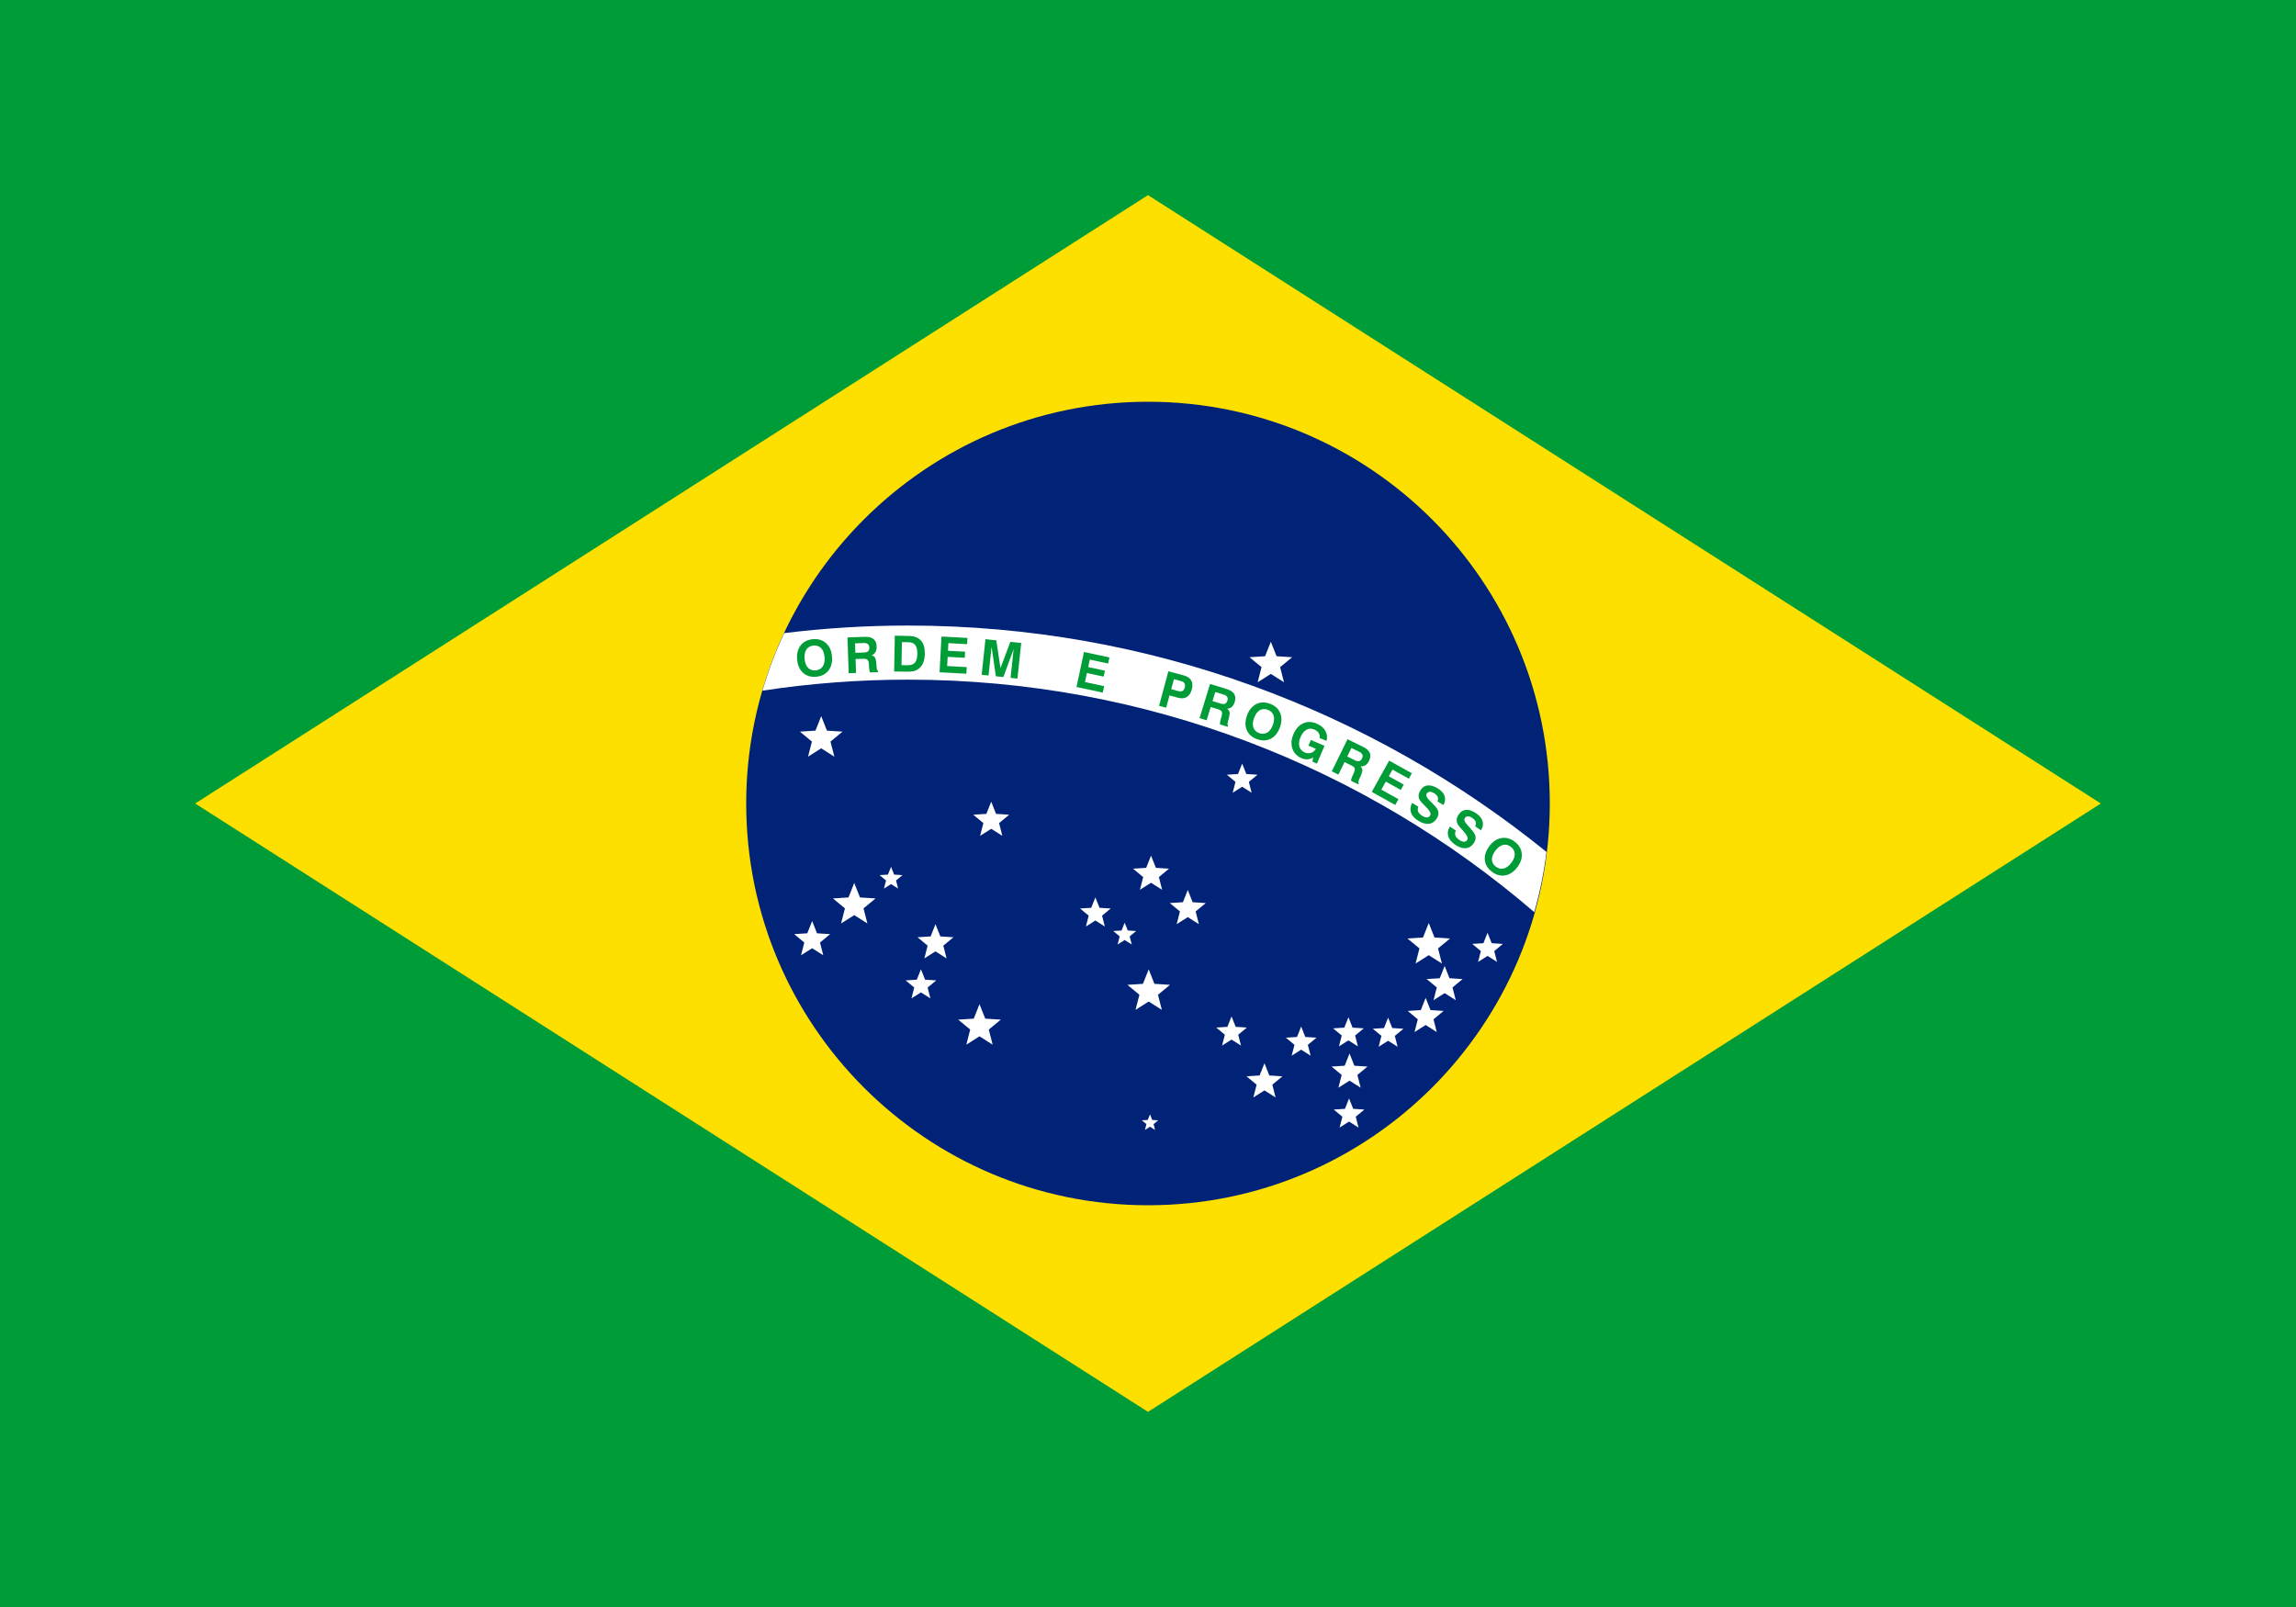
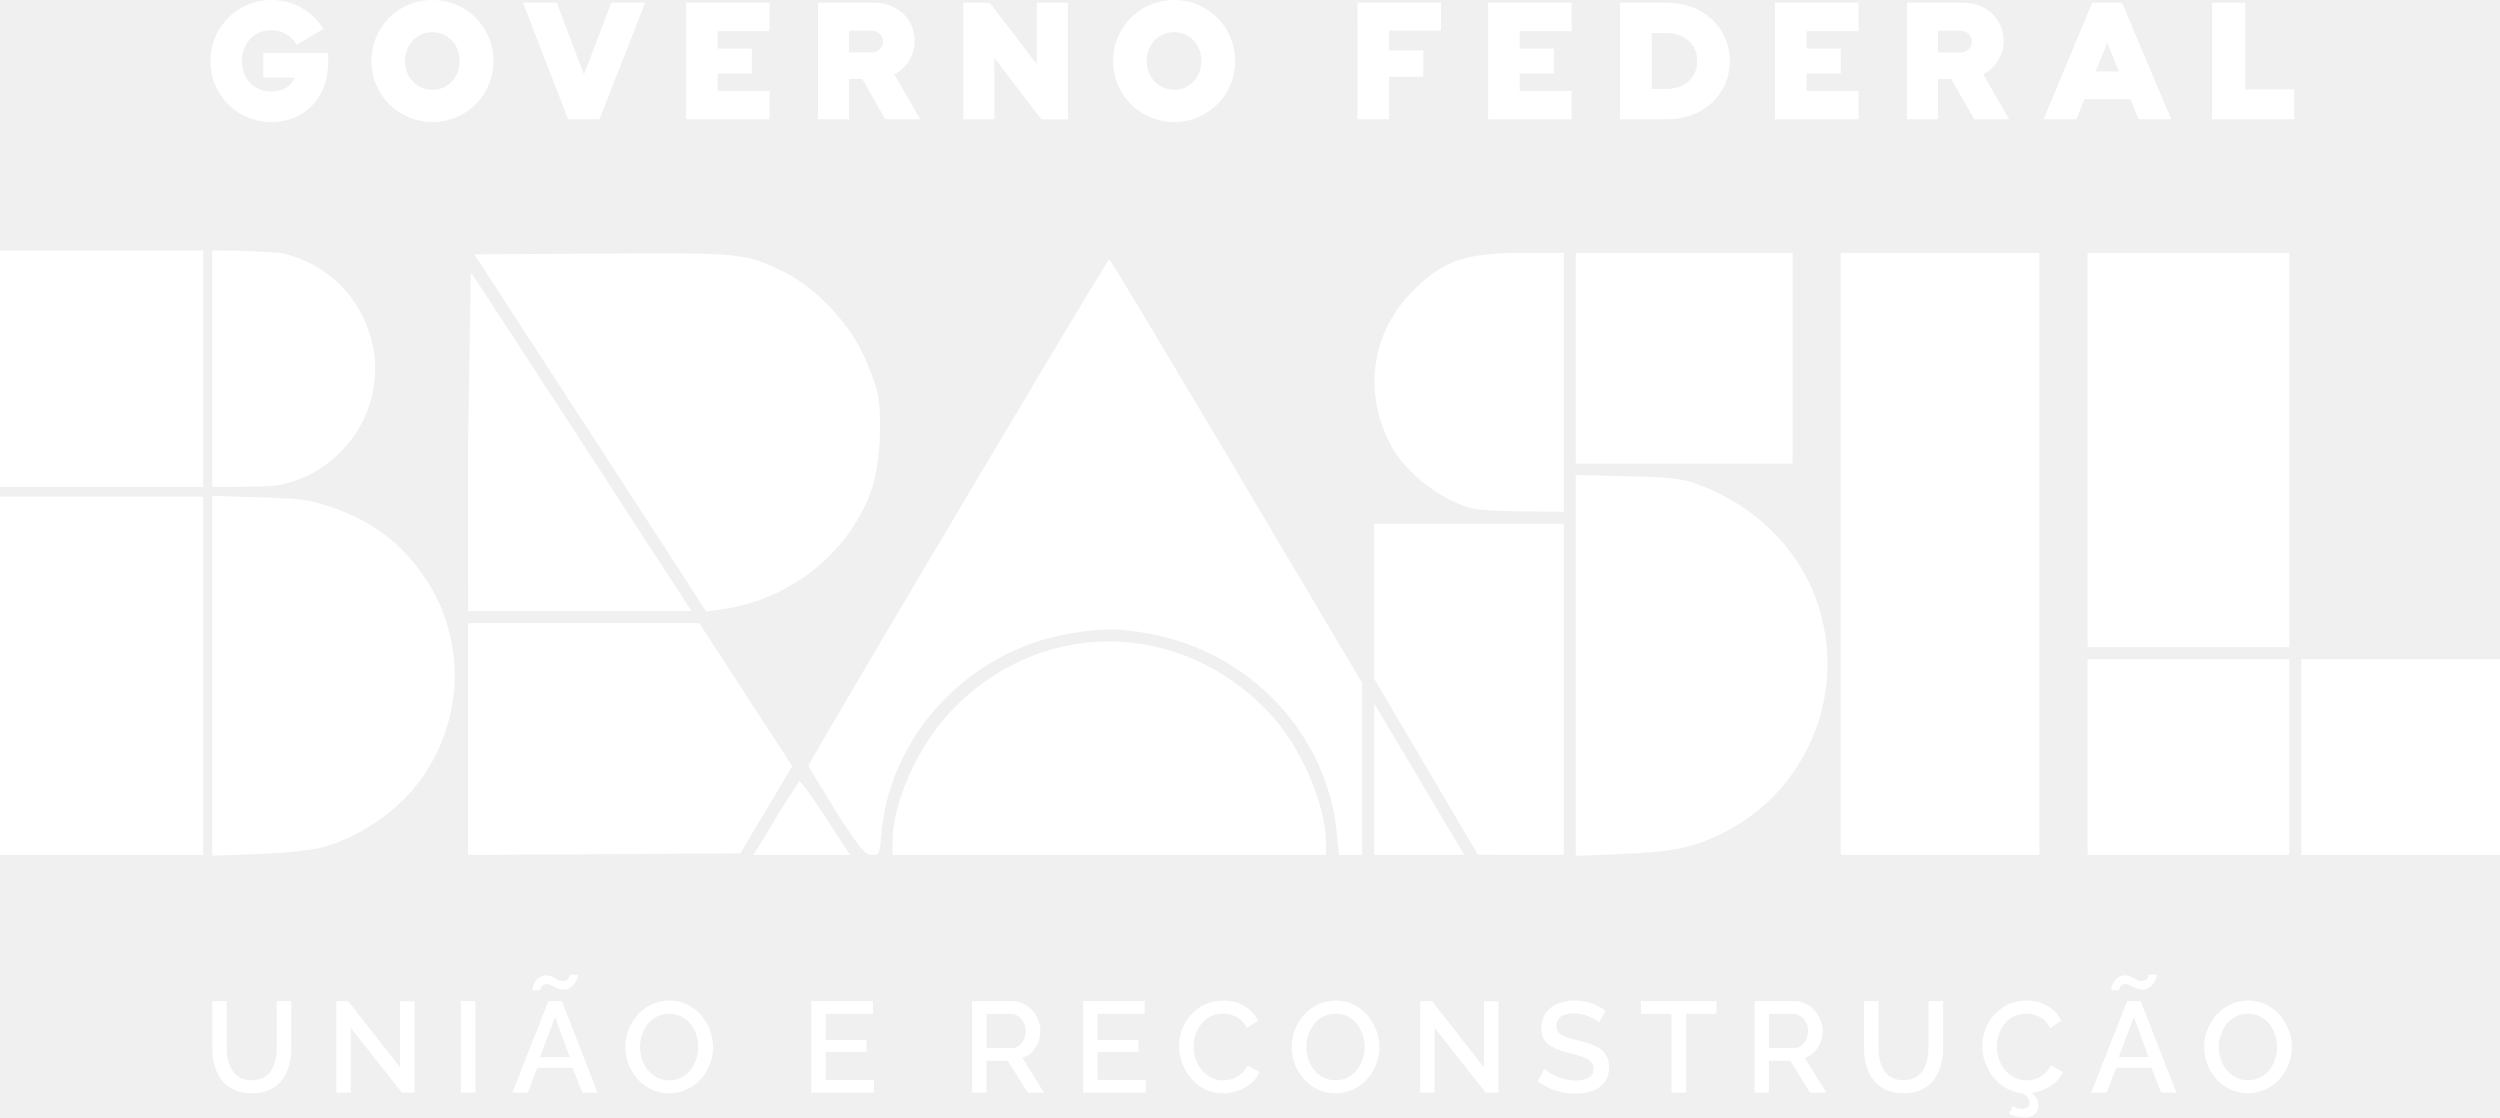
- <svg xmlns="http://www.w3.org/2000/svg" width="749.356" height="524.549" version="1.1">
-   <g stroke="none" stroke-dashoffset="0" stroke-linecap="butt" stroke-linejoin="miter" stroke-miterlimit="10" stroke-width="1" data-paper-data="{&quot;isPaintingLayer&quot;:true}" style="mix-blend-mode:normal" transform="translate(134.6782 82.27474)">
-     <path fill="#fff" fill-rule="evenodd" d="m188.04 253.795 1.26 4.926-4.297-2.719-4.296 2.719 1.26-4.926-3.915-3.246 5.076-.324 1.876-4.727 1.878 4.727 5.074.324z" />
-     <path fill="#fff" fill-rule="evenodd" d="m147.157 214.23 1.26 4.93-4.297-2.723-4.296 2.723 1.258-4.93-3.914-3.242 5.074-.325 1.877-4.725 1.877 4.725 5.074.325z" />
-     <path fill="#fff" fill-rule="evenodd" d="m136.377 159.786 1.26 4.926-4.296-2.72-4.297 2.72 1.26-4.926-3.915-3.245 5.076-.325 1.877-4.727 1.876 4.727 5.076.325z" />
-     <path fill="#009c37" fill-rule="evenodd" d="M614.678-82.275v524.549h-749.356V-82.275z" />
-     <path fill="#fee000" fill-rule="nonzero" d="m550.983 180-310.983 198.579L-70.983 180l310.983-198.579z" />
-     <path fill="#027" fill-rule="nonzero" d="M239.999 48.863c72.414 0 131.138 58.724 131.138 131.138 0 72.414-58.725 131.137-131.138 131.137-72.413 0-131.137-58.724-131.137-131.137s58.723-131.138 131.137-131.138z" />
-     <path fill="#fff" fill-rule="evenodd" d="m283.122 135.495 1.26 4.926-4.294-2.72-4.297 2.72 1.261-4.926-3.916-3.245 5.077-.325 1.876-4.727 1.874 4.727 5.076.325z" />
-     <path fill="#fff" fill-rule="evenodd" d="m272.92 172.941.904 3.544-3.089-1.956-3.092 1.956.908-3.544-2.818-2.334 3.651-.233 1.351-3.4 1.35 3.4 3.651.233z" />
-     <path fill="#fff" fill-rule="evenodd" d="m136.376 159.786 1.26 4.926-4.294-2.72-4.297 2.72 1.261-4.926-3.916-3.245 5.077-.325 1.876-4.727 1.874 4.727 5.076.325z" />
-     <path fill="#fff" fill-rule="evenodd" d="m191.393 186.399 1.064 4.157-3.627-2.295-3.626 2.295 1.064-4.157-3.304-2.741 4.283-.272 1.583-3.988 1.585 3.988 4.283.272z" />
-     <path fill="#fff" fill-rule="evenodd" d="m157.769 205.124.678 2.65-2.312-1.463-2.31 1.463.677-2.65-2.106-1.746 2.729-.174 1.01-2.543 1.01 2.543 2.731.174z" />
-     <path fill="#fff" fill-rule="evenodd" d="m147.156 214.234 1.26 4.926-4.294-2.72-4.297 2.72 1.261-4.926-3.916-3.245 5.077-.325 1.876-4.727 1.874 4.727 5.076.325z" />
-     <path fill="#fff" fill-rule="evenodd" d="m132.95 225.379 1.063 4.157-3.626-2.295-3.626 2.295 1.063-4.157-3.303-2.737 4.281-.275 1.585-3.99 1.583 3.99 4.283.275z" />
-     <path fill="#fff" fill-rule="evenodd" d="m173.198 226.4 1.063 4.16-3.624-2.297-3.626 2.297 1.063-4.16-3.303-2.739 4.283-.274 1.583-3.989 1.583 3.989 4.281.274z" />
-     <path fill="#fff" fill-rule="evenodd" d="m168.077 240.071.905 3.544-3.09-1.958-3.09 1.958.905-3.544-2.815-2.334 3.651-.233 1.35-3.402 1.35 3.402 3.651.233z" />
-     <path fill="#fff" fill-rule="evenodd" d="m188.039 253.795 1.26 4.926-4.294-2.72-4.297 2.72 1.261-4.926-3.916-3.245 5.077-.325 1.876-4.727 1.874 4.727 5.076.325z" />
-     <path fill="#fff" fill-rule="evenodd" d="m241.818 284.656.486 1.893-1.652-1.046-1.65 1.046.484-1.893-1.503-1.245 1.948-.127.72-1.816.722 1.816 1.95.127z" />
-     <path fill="#fff" fill-rule="evenodd" d="m243.552 204.013 1.061 4.158-3.626-2.296-3.626 2.296 1.063-4.158-3.303-2.739 4.283-.275 1.583-3.988 1.585 3.988 4.281.275z" />
-     <path fill="#fff" fill-rule="evenodd" d="m255.545 215.233 1.064 4.158-3.624-2.297-3.626 2.297 1.061-4.158-3.303-2.737 4.281-.275 1.586-3.988 1.583 3.988 4.283.275z" />
-     <path fill="#fff" fill-rule="evenodd" d="m234.022 223.373.678 2.65-2.312-1.462-2.31 1.462.677-2.65-2.107-1.745 2.731-.174 1.01-2.544 1.01 2.544 2.731.174z" />
-     <path fill="#fff" fill-rule="evenodd" d="m225.008 216.609.905 3.544-3.09-1.958-3.09 1.958.905-3.544-2.815-2.337 3.651-.231 1.35-3.401 1.35 3.401 3.651.231z" />
-     <path fill="#fff" fill-rule="evenodd" d="m243.261 242.434 1.26 4.926-4.294-2.72-4.297 2.72 1.261-4.926-3.916-3.245 5.077-.325 1.876-4.727 1.874 4.727 5.076.325z" />
-     <path fill="#fff" fill-rule="evenodd" d="m269.449 255.47.904 3.546-3.089-1.958-3.09 1.958.905-3.546-2.817-2.332 3.651-.234 1.351-3.398 1.35 3.398 3.649.234z" />
-     <path fill="#fff" fill-rule="evenodd" d="m280.577 271.786 1.063 4.16-3.624-2.297-3.627 2.297 1.064-4.16-3.303-2.736 4.281-.276 1.585-3.988 1.581 3.988 4.284.276z" />
-     <path fill="#fff" fill-rule="evenodd" d="m292.17 258.771.907 3.542-3.09-1.955-3.092 1.955.907-3.542-2.815-2.333 3.648-.234 1.352-3.401 1.348 3.401 3.651.234z" />
-     <path fill="#fff" fill-rule="evenodd" d="m307.807 282.233.905 3.545-3.089-1.958-3.09 1.958.904-3.545-2.815-2.333 3.652-.234 1.35-3.4 1.347 3.4 3.653.234z" />
-     <path fill="#fff" fill-rule="evenodd" d="m308.338 268.605 1.063 4.157-3.627-2.296-3.626 2.296 1.064-4.157-3.302-2.74 4.281-.272 1.582-3.99 1.583 3.99 4.284.272z" />
-     <path fill="#fff" fill-rule="evenodd" d="m307.601 255.731.908 3.542-3.092-1.955-3.089 1.955.904-3.542-2.814-2.336 3.649-.234 1.35-3.4 1.351 3.4 3.651.234z" />
-     <path fill="#fff" fill-rule="evenodd" d="m320.554 255.857.905 3.546-3.09-1.958-3.09 1.958.907-3.546-2.818-2.332 3.651-.234 1.351-3.4 1.35 3.4 3.651.234z" />
-     <path fill="#fff" fill-rule="evenodd" d="m333.18 250.448 1.064 4.154-3.626-2.293-3.627 2.293 1.064-4.154-3.303-2.741 4.283-.272 1.583-3.989 1.582 3.989 4.283.272z" />
-     <path fill="#fff" fill-rule="evenodd" d="m339.381 240.043 1.064 4.156-3.628-2.293-3.626 2.293 1.064-4.156-3.302-2.74 4.281-.274 1.582-3.988 1.585 3.988 4.283.274z" />
-     <path fill="#fff" fill-rule="evenodd" d="m334.663 227.306 1.26 4.926-4.294-2.72-4.297 2.72 1.261-4.926-3.916-3.245 5.077-.325 1.876-4.727 1.874 4.727 5.076.325z" />
-     <path fill="#fff" fill-rule="evenodd" d="m353.006 228.166.905 3.544-3.09-1.956-3.092 1.956.908-3.544-2.817-2.332 3.649-.237 1.351-3.4 1.35 3.4 3.649.237z" />
-     <path fill="#fff" fill-rule="evenodd" d="M161.665 139.576c-16.143 0-32.006 1.228-47.504 3.595 1.894-6.483 4.282-12.758 7.115-18.788 13.245-1.619 26.719-2.47 40.39-2.47 78.836 0 151.388 27.727 208.396 73.898-.833 6.717-2.174 13.283-3.994 19.65-54.987-47.258-126.452-75.885-204.404-75.885z" />
-     <path fill="#009c37" fill-rule="evenodd" d="M127.923 132.775c.11 1.281.482 2.251 1.112 2.912.629.661 1.455.945 2.478.858 1.032-.089 1.806-.512 2.32-1.27.514-.757.714-1.778.604-3.059-.11-1.278-.481-2.248-1.117-2.908-.636-.661-1.47-.945-2.502-.857-1.022.089-1.788.51-2.296 1.266-.508.753-.708 1.773-.599 3.057zm-2.44.209c-.161-1.88.223-3.414 1.153-4.605.929-1.191 2.263-1.864 4.002-2.012 1.737-.149 3.167.284 4.293 1.302 1.125 1.018 1.767 2.464 1.928 4.338.161 1.876-.225 3.413-1.161 4.606-.936 1.194-2.271 1.866-4.008 2.014-1.739.149-3.168-.284-4.288-1.302-1.118-1.018-1.759-2.465-1.921-4.342zm19.006-2.174 2.825-.094c.611-.021 1.056-.161 1.338-.418.278-.259.408-.654.39-1.188-.017-.506-.169-.886-.457-1.139-.288-.252-.711-.369-1.264-.35l-2.934.098.103 3.092zm-2.184 6.649-.39-11.674 5.663-.189c1.272-.044 2.225.198 2.855.722.633.523.966 1.347 1.003 2.466.024.711-.106 1.313-.389 1.798-.282.486-.702.825-1.256 1.018.514.164.883.426 1.112.788.226.364.367.936.426 1.717l.095 1.376c0 .011 0 .028.001.049.036.695.202 1.114.494 1.25l.011.358-2.634.089c-.089-.163-.159-.361-.211-.6-.052-.239-.091-.525-.11-.858l-.074-1.227c-.052-.722-.202-1.207-.456-1.45-.255-.247-.703-.358-1.343-.337l-2.546.085.152 4.539-2.403.081zm17.237-2.624 1.927.037c1.116.021 1.93-.255 2.439-.83.512-.572.779-1.517.804-2.827.025-1.305-.19-2.269-.642-2.891-.455-.624-1.175-.942-2.165-.962l-2.219-.042-.143 7.516zm-2.395 2.065.222-11.678 4.573.086c1.791.034 3.119.545 3.98 1.527.862.983 1.276 2.459 1.239 4.425-.02 1.067-.201 2.005-.541 2.813-.341.808-.827 1.454-1.453 1.938-.473.361-1.005.617-1.601.768-.596.148-1.426.214-2.496.193l-3.924-.071zm14.82.26.629-11.662 8.47.457-.11 2.028-6.104-.329-.134 2.486 5.582.301-.108 1.995-5.582-.301-.163 3 6.389.345-.116 2.155-8.754-.475zm13.747.817 1.238-11.613 3.534.377 1.367 9.086 3.223-8.597 3.548.379-1.238 11.614-2.239-.239.998-9.366-3.357 9.115-2.444-.262-1.392-9.621-.998 9.366-2.239-.239zm30.95 3.984 2.447-11.42 8.296 1.776-.426 1.985-5.976-1.279-.522 2.435 5.466 1.17-.418 1.955-5.467-1.171-.629 2.938 6.257 1.34-.452 2.111-8.576-1.84zm30.915.722 2.244.605c.605.164 1.08.153 1.428-.029.345-.185.595-.56.748-1.133.144-.535.118-.977-.077-1.327-.198-.348-.563-.593-1.098-.739l-2.366-.637-.879 3.26zm-.566 2.04-1.08 4.012-2.321-.625 3.04-11.277 5.014 1.352c1.184.319 1.999.87 2.445 1.648.441.779.506 1.762.184 2.954-.312 1.163-.854 1.979-1.619 2.448-.767.469-1.709.555-2.811.258l-2.851-.769zm14.043 1.836 2.702.83c.583.18 1.052.193 1.402.04.348-.153.597-.485.756-.997.148-.484.127-.892-.062-1.225-.192-.332-.554-.58-1.081-.743l-2.806-.863-.911 2.958zm-4.228 5.575 3.433-11.164 5.415 1.664c1.217.374 2.038.912 2.462 1.613.428.702.476 1.587.145 2.659-.208.681-.525 1.207-.953 1.573-.426.367-.932.551-1.516.552.431.323.694.69.794 1.108.095.418.041 1.005-.156 1.762l-.358 1.331c-.007.011-.011.026-.015.046-.19.669-.17 1.12.061 1.344l-.105.342-2.522-.775c-.03-.182-.03-.393-.004-.636.03-.243.085-.526.177-.846l.329-1.186c.186-.698.201-1.205.04-1.519-.161-.316-.549-.568-1.158-.755l-2.435-.748-1.335 4.342-2.299-.71zm17.789-.041c-.441 1.208-.515 2.244-.223 3.109.293.864.92 1.472 1.882 1.824.974.356 1.854.3 2.641-.17.786-.471 1.4-1.31 1.84-2.517.441-1.205.514-2.242.217-3.108-.296-.867-.933-1.478-1.905-1.833-.964-.353-1.837-.295-2.616.176-.781.471-1.394 1.31-1.836 2.519zm-2.3-.842c.646-1.771 1.646-3 2.99-3.686 1.347-.687 2.839-.732 4.481-.134 1.636.6 2.751 1.597 3.337 2.995.59 1.397.563 2.979-.083 4.747-.648 1.77-1.647 2.998-2.999 3.685-1.351.687-2.846.732-4.483.134-1.642-.6-2.752-1.597-3.336-2.993-.584-1.396-.555-2.978.094-4.748zm21.606 13.717c-.631.37-1.252.572-1.868.611-.615.034-1.266-.093-1.955-.386-1.5-.64-2.494-1.68-2.982-3.119-.486-1.441-.368-3.011.357-4.707.73-1.712 1.779-2.884 3.144-3.513 1.365-.63 2.822-.615 4.37.044 1.347.574 2.308 1.363 2.887 2.37.572 1.007.703 2.111.381 3.306l-2.254-.961c.102-.616.007-1.159-.29-1.63-.299-.471-.785-.853-1.461-1.139-.897-.383-1.745-.356-2.539.085-.797.44-1.438 1.241-1.934 2.403-.498 1.168-.621 2.195-.368 3.086.253.888.847 1.532 1.782 1.93.698.299 1.373.341 2.02.129.648-.214 1.184-.657 1.599-1.328l-2.435-1.036.784-1.839 4.45 1.897-2.48 5.813-1.48-.632.27-1.383zm11.106-.308 2.538 1.244c.55.268 1.009.354 1.379.258.366-.098.666-.386.903-.867.223-.455.265-.86.132-1.22-.138-.358-.457-.66-.953-.903l-2.636-1.291-1.363 2.78zm-5.048 4.846 5.135-10.49 5.089 2.492c1.142.559 1.872 1.22 2.181 1.979.312.759.221 1.642-.272 2.648-.312.64-.71 1.109-1.188 1.405-.477.297-1.006.399-1.583.308.377.386.579.79.611 1.219.03.427-.115.998-.43 1.716l-.563 1.26c-.007.009-.011.024-.019.042-.296.632-.348 1.08-.151 1.338l-.158.32-2.369-1.158c-.002-.185.03-.393.094-.629.067-.235.166-.506.307-.809l.509-1.118c.296-.661.39-1.161.278-1.495-.108-.336-.451-.645-1.026-.927l-2.285-1.121-1.999 4.079-2.158-1.057zm13.051 6.703 5.678-10.207 7.414 4.124-.987 1.775-5.34-2.971-1.211 2.176 4.884 2.718-.972 1.746-4.884-2.718-1.459 2.625 5.59 3.111-1.048 1.885-7.665-4.264zm13.179 3.62 2.03 1.224c-.253.593-.272 1.135-.062 1.624.211.488.667.942 1.369 1.365.6.362 1.113.525 1.544.496.432-.028.772-.252 1.024-.669.363-.608-.203-1.634-1.709-3.084-.019-.019-.037-.036-.051-.05-.04-.037-.099-.095-.181-.176-.812-.768-1.34-1.396-1.582-1.889-.218-.439-.303-.908-.258-1.401.045-.494.223-1.001.538-1.523.587-.973 1.368-1.519 2.342-1.64.972-.119 2.083.197 3.332.95 1.168.705 1.917 1.532 2.242 2.48.324.95.202 1.936-.368 2.966l-1.976-1.192c.255-.508.293-.987.11-1.441-.184-.456-.584-.871-1.203-1.244-.541-.325-1.016-.472-1.438-.436-.419.034-.743.246-.979.636-.318.53.011 1.266.987 2.215.265.258.471.46.617.604.619.624 1.049 1.084 1.293 1.369.243.288.439.566.59.83.268.471.395.956.371 1.451-.019.496-.189 1.007-.504 1.527-.628 1.039-1.462 1.634-2.511 1.786-1.046.149-2.206-.159-3.483-.929-1.26-.759-2.07-1.646-2.433-2.661-.362-1.018-.246-2.079.349-3.189zm12.31 7.698 1.964 1.33c-.286.578-.333 1.118-.148 1.619.187.498.617.974 1.295 1.435.579.393 1.084.583 1.515.576.434-.006.784-.21 1.059-.615.398-.588-.119-1.642-1.543-3.168-.019-.021-.037-.037-.049-.055-.04-.037-.097-.099-.173-.184-.769-.808-1.265-1.462-1.48-1.968-.196-.452-.255-.923-.187-1.413.072-.49.278-.987.617-1.492.637-.94 1.449-1.446 2.425-1.515.975-.067 2.07.307 3.279 1.123 1.129.767 1.833 1.628 2.108 2.593.272.968.102 1.947-.522 2.945l-1.911-1.294c.28-.494.342-.972.186-1.434-.16-.464-.537-.9-1.137-1.303-.522-.356-.993-.525-1.413-.514-.419.015-.756.209-1.01.583-.35.513-.057 1.266.867 2.267.25.27.449.482.586.633.584.657.991 1.135 1.217 1.437.229.3.41.587.545.857.245.486.345.974.299 1.47-.048.494-.241.995-.582 1.499-.683 1.006-1.548 1.557-2.603 1.651-1.053.094-2.197-.275-3.434-1.112-1.215-.822-1.981-1.75-2.288-2.784-.309-1.038-.139-2.09.515-3.167zm14.841 7.878c-.776 1.023-1.147 1.996-1.123 2.905.026.912.449 1.677 1.268 2.296.827.625 1.685.829 2.574.611.89-.221 1.721-.847 2.497-1.873.773-1.02 1.145-1.991 1.116-2.908-.03-.915-.461-1.683-1.287-2.308-.817-.621-1.671-.818-2.551-.597-.884.222-1.714.846-2.492 1.874zm-1.954-1.478c1.134-1.505 2.451-2.388 3.938-2.651 1.488-.264 2.929.129 4.322 1.184 1.392 1.051 2.162 2.33 2.318 3.837.156 1.511-.335 3.015-1.467 4.515-1.138 1.503-2.452 2.386-3.944 2.649-1.495.26-2.938-.135-4.326-1.184-1.394-1.055-2.165-2.332-2.316-3.836-.151-1.504.34-3.011 1.475-4.514z" />
-   </g>
+ <svg xmlns="http://www.w3.org/2000/svg" width="107.385" height="48" fill="#ffffff">
+   <path d="M97.725 45.489a1.6 1.6 0 0 1-.239.459 1.14 1.14 0 0 1-.395.329 1.128 1.128 0 0 1-.527.125c-.249 0-.47-.069-.665-.206a1.311 1.311 0 0 1-.442-.53c-.1-.216-.15-.449-.15-.697a1.63 1.63 0 0 1 .086-.522c.057-.17.14-.322.243-.457s.238-.244.399-.326.337-.123.528-.123c.183 0 .354.039.512.118a1.144 1.144 0 0 1 .395.316 1.536 1.536 0 0 1 .249.457 1.6 1.6 0 0 1 .091.537c0 .178-.028.352-.085.522zm.583-1.245a2.23 2.23 0 0 0-.377-.641c-.159-.188-.358-.34-.597-.455a1.74 1.74 0 0 0-.765-.173c-.265 0-.515.055-.751.165a1.87 1.87 0 0 0-.602.438c-.165.182-.297.394-.394.637a2.022 2.022 0 0 0-.145.753c0 .2.029.398.087.593a2.01 2.01 0 0 0 .252.545 2.078 2.078 0 0 0 .392.443 1.713 1.713 0 0 0 .523.301 1.804 1.804 0 0 0 .628.11 1.77 1.77 0 0 0 .751-.164 1.82 1.82 0 0 0 .601-.437 2.132 2.132 0 0 0 .391-.635c.096-.242.144-.492.144-.752 0-.247-.046-.49-.137-.729zm-7.277-1.765a.46.46 0 0 1 .032-.086.21.21 0 0 1 .084-.089c.039-.024.089-.037.146-.037a.435.435 0 0 1 .207.06l.239.119a.648.648 0 0 0 .273.06.553.553 0 0 0 .253-.058.564.564 0 0 0 .183-.139.903.903 0 0 0 .115-.176.848.848 0 0 0 .065-.162c.012-.045.018-.079.018-.103h-.349a.242.242 0 0 1-.004.038c-.003.016-.01.038-.023.066a.306.306 0 0 1-.05.077.268.268 0 0 1-.089.062c-.039.018-.084.027-.134.027-.074 0-.149-.02-.224-.061a7.905 7.905 0 0 0-.238-.122.59.59 0 0 0-.262-.061.505.505 0 0 0-.237.055.52.52 0 0 0-.17.135.907.907 0 0 0-.108.173.82.82 0 0 0-.061.164c-.011.047-.016.084-.016.111h.343a.27.27 0 0 1 .008-.053zm-.024 2.927l.652-1.722.632 1.722zm.36-2.404l-1.541 3.931h.66l.411-1.068h1.517l.414 1.068h.655l-1.528-3.931zm-3.554 3.127a1.14 1.14 0 0 1-.373.214 1.262 1.262 0 0 1-.396.063 1.13 1.13 0 0 1-.652-.201c-.197-.134-.348-.311-.456-.531a1.6 1.6 0 0 1-.161-.711 1.708 1.708 0 0 1 .05-.411 1.492 1.492 0 0 1 .156-.387 1.391 1.391 0 0 1 .251-.322 1.106 1.106 0 0 1 .352-.22c.137-.055.285-.083.444-.083a1.303 1.303 0 0 1 .291.033 1.292 1.292 0 0 1 .282.101.9.9 0 0 1 .259.194 1.09 1.09 0 0 1 .197.296l.486-.327a1.52 1.52 0 0 0-.588-.623c-.26-.156-.563-.234-.907-.234a1.91 1.91 0 0 0-.657.112 1.7 1.7 0 0 0-.533.304 2.09 2.09 0 0 0-.388.442 1.92 1.92 0 0 0-.244.533c-.054.188-.081.378-.081.569 0 .238.043.473.128.706a2.244 2.244 0 0 0 .353.63 1.901 1.901 0 0 0 .553.468 1.679 1.679 0 0 0 .704.216c.198.13.297.267.297.411 0 .085-.029.149-.088.193a.4.4 0 0 1-.244.066c-.121 0-.251-.039-.392-.117l-.154.327a1.41 1.41 0 0 0 .652.159c.191 0 .34-.047.446-.141a.48.48 0 0 0 .159-.379c0-.197-.095-.374-.284-.533a2.009 2.009 0 0 0 .809-.299c.247-.157.421-.358.522-.599l-.517-.292c-.065.146-.157.269-.277.369zm-4.978-1.134a2.669 2.669 0 0 1-.031.418c-.021.13-.058.257-.11.38s-.118.228-.197.316a.85.85 0 0 1-.307.212 1.09 1.09 0 0 1-.428.08c-.16 0-.3-.026-.424-.078a.86.86 0 0 1-.306-.208c-.079-.086-.145-.191-.199-.314a1.603 1.603 0 0 1-.112-.382 2.64 2.64 0 0 1-.032-.423v-1.993h-.622v1.992c0 .211.018.41.055.596a2.12 2.12 0 0 0 .183.535c.085.17.191.316.319.437s.289.217.483.289.412.108.656.108c.294 0 .552-.052.775-.154a1.332 1.332 0 0 0 .533-.428 1.944 1.944 0 0 0 .296-.622 2.81 2.81 0 0 0 .097-.761v-1.993h-.627zm-5.766.021h-1.087v-1.465h1.052c.166 0 .312.071.438.215a.75.75 0 0 1 .189.515.82.82 0 0 1-.168.52c-.112.143-.253.215-.424.215zm1.011-.012a1.294 1.294 0 0 0 .211-.723 1.246 1.246 0 0 0-.092-.465 1.439 1.439 0 0 0-.249-.411 1.181 1.181 0 0 0-.388-.292 1.115 1.115 0 0 0-.488-.111h-1.711v3.931h.619v-1.368h.914l.854 1.368h.697l-.925-1.495a1.026 1.026 0 0 0 .557-.434zm-7.594-1.453h1.311v3.382h.627v-3.382h1.306v-.549h-3.245zm-1.591 1.637c-.069-.077-.159-.146-.273-.208a2.131 2.131 0 0 0-.354-.154l-.444-.123-.263-.066-.215-.062a1.375 1.375 0 0 1-.181-.069 1.079 1.079 0 0 1-.134-.078c-.045-.031-.079-.063-.101-.096s-.041-.072-.055-.115-.022-.092-.022-.146a.47.47 0 0 1 .191-.402c.127-.095.318-.142.575-.142a1.597 1.597 0 0 1 .63.13c.203.086.348.177.432.27l.281-.508a2.19 2.19 0 0 0-1.328-.443 1.944 1.944 0 0 0-.565.078c-.173.052-.324.128-.452.227a1.036 1.036 0 0 0-.302.377 1.17 1.17 0 0 0-.11.512 1.01 1.01 0 0 0 .07.394.719.719 0 0 0 .226.288c.104.081.223.15.358.206a4.065 4.065 0 0 0 .514.165l.318.084.259.081c.094.033.168.064.219.094a1.027 1.027 0 0 1 .15.11.35.35 0 0 1 .103.142.494.494 0 0 1 .029.176.419.419 0 0 1-.199.373c-.133.086-.321.13-.566.13a2.01 2.01 0 0 1-.794-.164c-.257-.109-.442-.222-.556-.339l-.284.533a2.507 2.507 0 0 0 .754.394 2.781 2.781 0 0 0 .868.136c.162 0 .314-.013.454-.039s.272-.069.395-.127.227-.131.314-.217.154-.193.204-.319a1.149 1.149 0 0 0 .074-.425 1.085 1.085 0 0 0-.061-.376c-.04-.11-.095-.203-.164-.28zm-5.155.656l-2.228-2.841h-.508v3.931h.619v-2.78l2.198 2.78h.543v-3.926h-.624zm-5.208-.354c-.057.17-.136.322-.239.459a1.144 1.144 0 0 1-.395.329 1.133 1.133 0 0 1-.527.125 1.128 1.128 0 0 1-.665-.206 1.31 1.31 0 0 1-.442-.53 1.643 1.643 0 0 1-.15-.697 1.612 1.612 0 0 1 .086-.522 1.573 1.573 0 0 1 .243-.457c.104-.135.237-.244.399-.326a1.149 1.149 0 0 1 .529-.123c.184 0 .354.039.512.118a1.154 1.154 0 0 1 .395.316c.106.133.188.285.249.457a1.611 1.611 0 0 1 .091.537 1.63 1.63 0 0 1-.085.522zm.206-1.886c-.159-.188-.358-.34-.596-.455s-.493-.173-.765-.173c-.265 0-.515.055-.752.165a1.87 1.87 0 0 0-.603.438 2.073 2.073 0 0 0-.394.637 2.017 2.017 0 0 0-.144.753c0 .2.029.398.086.593s.142.377.253.545a2.098 2.098 0 0 0 .392.443c.15.128.325.228.523.301a1.8 1.8 0 0 0 .627.11 1.772 1.772 0 0 0 .752-.164 1.83 1.83 0 0 0 .6-.437 2.105 2.105 0 0 0 .39-.635 2.009 2.009 0 0 0 .145-.752c0-.247-.046-.49-.138-.729a2.217 2.217 0 0 0-.377-.641zm-5.429 2.525a1.14 1.14 0 0 1-.373.214 1.262 1.262 0 0 1-.396.063 1.13 1.13 0 0 1-.652-.201 1.35 1.35 0 0 1-.456-.531 1.6 1.6 0 0 1-.161-.711 1.708 1.708 0 0 1 .05-.411 1.492 1.492 0 0 1 .156-.387 1.391 1.391 0 0 1 .251-.322 1.106 1.106 0 0 1 .352-.22c.137-.055.285-.083.444-.083a1.303 1.303 0 0 1 .291.033 1.292 1.292 0 0 1 .282.101.91.91 0 0 1 .26.194 1.09 1.09 0 0 1 .198.296l.486-.327a1.52 1.52 0 0 0-.588-.623c-.26-.156-.563-.234-.907-.234a1.91 1.91 0 0 0-.657.112 1.7 1.7 0 0 0-.533.304 2.09 2.09 0 0 0-.388.442 1.92 1.92 0 0 0-.244.533 2.07 2.07 0 0 0-.081.569 2.03 2.03 0 0 0 .141.737 2.26 2.26 0 0 0 .382.65 1.84 1.84 0 0 0 .598.462 1.686 1.686 0 0 0 .755.176 2.02 2.02 0 0 0 .63-.103 1.788 1.788 0 0 0 .576-.316c.175-.142.301-.307.379-.495l-.517-.292c-.065.146-.157.269-.277.369zm-6.166-.944h1.755v-.517h-1.755v-1.117h2.028v-.549h-2.647v3.931h2.696v-.549h-2.077zm-3.678-.168h-1.087v-1.465h1.052c.166 0 .312.071.438.215a.752.752 0 0 1 .189.515.82.82 0 0 1-.168.52.515.515 0 0 1-.424.215zm1.011-.012a1.294 1.294 0 0 0 .211-.723 1.246 1.246 0 0 0-.092-.465 1.44 1.44 0 0 0-.249-.411 1.18 1.18 0 0 0-.388-.292 1.11 1.11 0 0 0-.488-.111h-1.712v3.931h.619v-1.368h.914l.854 1.368h.697l-.925-1.495c.231-.074.417-.219.557-.434zm-9.009.18h1.755v-.517h-1.755v-1.117h2.028v-.549h-2.647v3.931h2.695v-.549h-2.076zm-5.558.306a1.595 1.595 0 0 1-.239.459 1.144 1.144 0 0 1-.395.329 1.133 1.133 0 0 1-.527.125 1.128 1.128 0 0 1-.665-.206 1.309 1.309 0 0 1-.442-.53c-.1-.216-.15-.449-.15-.697a1.612 1.612 0 0 1 .086-.522c.058-.169.139-.322.243-.457a1.16 1.16 0 0 1 .399-.326 1.149 1.149 0 0 1 .529-.123c.184 0 .354.039.512.118a1.154 1.154 0 0 1 .395.316c.106.133.188.285.249.457a1.611 1.611 0 0 1 .091.537 1.63 1.63 0 0 1-.085.522zm.206-1.886c-.159-.188-.358-.34-.596-.455s-.493-.173-.765-.173c-.265 0-.515.055-.752.165a1.87 1.87 0 0 0-.603.438 2.06 2.06 0 0 0-.393.637 2.022 2.022 0 0 0-.145.753c0 .2.028.398.086.593a2.019 2.019 0 0 0 .253.545 2.098 2.098 0 0 0 .392.443c.15.128.325.228.523.301a1.8 1.8 0 0 0 .627.11 1.772 1.772 0 0 0 .752-.164 1.831 1.831 0 0 0 .6-.437 2.11 2.11 0 0 0 .39-.635 2.008 2.008 0 0 0 .145-.752c0-.247-.046-.49-.138-.729s-.217-.453-.377-.641zm-6.899-1.125a.494.494 0 0 1 .032-.086c.016-.035.044-.065.084-.089a.274.274 0 0 1 .146-.037.435.435 0 0 1 .207.06l.239.119a.648.648 0 0 0 .273.06.553.553 0 0 0 .253-.058.564.564 0 0 0 .183-.139.907.907 0 0 0 .115-.176.85.85 0 0 0 .065-.162c.012-.045.018-.079.018-.103h-.349a.242.242 0 0 1-.004.038.28.28 0 0 1-.023.066c-.013.028-.03.054-.05.077a.268.268 0 0 1-.089.062.31.31 0 0 1-.134.027c-.074 0-.149-.02-.224-.061a7.905 7.905 0 0 0-.238-.122.591.591 0 0 0-.263-.061c-.086 0-.165.018-.237.055s-.128.082-.17.135a.896.896 0 0 0-.108.173.8.8 0 0 0-.061.164c-.011.047-.016.084-.016.111h.343c0-.012.003-.03.008-.053zm-.024 2.927l.652-1.722.632 1.722zm.36-2.404l-1.541 3.931h.66l.411-1.068h1.517l.413 1.068h.655l-1.528-3.931zM19.8 46.933h.619v-3.931H19.8zm-2.616-1.089l-2.228-2.841h-.508v3.931h.619v-2.78l2.198 2.78h.543v-3.926h-.624zm-5.296-.849a2.663 2.663 0 0 1-.031.418 1.606 1.606 0 0 1-.11.38 1.138 1.138 0 0 1-.198.316c-.079.088-.181.159-.307.212a1.09 1.09 0 0 1-.429.08 1.08 1.08 0 0 1-.424-.078.86.86 0 0 1-.306-.208 1.117 1.117 0 0 1-.199-.314 1.611 1.611 0 0 1-.112-.382 2.636 2.636 0 0 1-.032-.423v-1.993h-.622v1.993a3.066 3.066 0 0 0 .055.596 2.126 2.126 0 0 0 .183.535 1.525 1.525 0 0 0 .319.437 1.41 1.41 0 0 0 .483.289c.194.072.412.108.656.108.294 0 .552-.052.775-.154a1.332 1.332 0 0 0 .533-.428 1.944 1.944 0 0 0 .296-.622 2.81 2.81 0 0 0 .097-.761v-1.993h-.627v1.993M96.442 3.836V.118h-1.421v5.006h3.527V3.836zm-6.426-.766l.5-1.23.501 1.23zM89.869.118l-2.091 5.006h1.406l.346-.862h1.98l.353.862h1.399L91.15.118zm-5.683 2.135h-.942v-.935h.942c.324 0 .515.221.515.471 0 .243-.199.464-.515.464zm1.878-.508c0-.928-.751-1.627-1.731-1.627h-2.422v5.006h1.333V3.394h.567l.994 1.73h1.495l-1.112-1.929c.53-.28.876-.81.876-1.45zm-9.82 3.379h3.586V3.902h-2.231v-.743h1.472V2.084h-1.472V1.34h2.231V.118h-3.586zm-4.682-1.303h-.611v-2.4h.611c.795 0 1.34.471 1.34 1.2s-.545 1.2-1.34 1.2zm.066-3.703h-2.039v5.006h2.039c1.524 0 2.673-1.068 2.673-2.503S73.151.118 71.627.118zM63.92 5.124h3.586V3.902h-2.231v-.743h1.472V2.084h-1.472V1.34h2.231V.118H63.92zm-5.609 0h1.355V3.299h1.472V2.164h-1.472v-.846h2.231v-1.2H58.31zm-7.87-1.267c-.67 0-1.186-.53-1.186-1.237s.515-1.237 1.186-1.237c.655 0 1.163.53 1.163 1.237s-.508 1.237-1.163 1.237zm0-3.858a2.609 2.609 0 0 0-2.628 2.621 2.609 2.609 0 0 0 2.628 2.621c1.45 0 2.614-1.164 2.614-2.621S51.892 0 50.441 0zm-5.903 2.761L42.513.118h-1.134v5.006h1.333V2.489l2.017 2.636h1.141V.118h-1.333zm-7.126-.508h-.942v-.935h.942c.324 0 .515.221.515.471 0 .243-.199.464-.515.464zm1.877-.508c0-.928-.751-1.627-1.73-1.627h-2.422v5.006h1.333V3.394h.567l.994 1.73h1.495l-1.112-1.929c.53-.28.876-.81.876-1.45zm-9.82 3.379h3.586V3.902h-2.231v-.743h1.472V2.084h-1.472V1.34h2.231V.118h-3.586zm-4.387-1.922L23.917.118h-1.45l1.936 5.006h1.347L27.709.118h-1.45zm-6.5.655c-.67 0-1.186-.53-1.186-1.237s.515-1.237 1.186-1.237c.655 0 1.163.53 1.163 1.237s-.508 1.237-1.163 1.237zm0-3.858a2.609 2.609 0 0 0-2.628 2.621 2.609 2.609 0 0 0 2.628 2.621c1.45 0 2.614-1.164 2.614-2.621S20.031 0 18.58 0zm-7.273 3.342h1.347c-.118.324-.456.589-.986.589-.758 0-1.281-.545-1.281-1.296 0-.766.523-1.333 1.259-1.333a1.22 1.22 0 0 1 1.097.626l1.148-.685C13.428.471 12.581 0 11.661 0A2.609 2.609 0 0 0 9.04 2.628c0 1.465 1.155 2.614 2.628 2.614 1.384 0 2.43-1.016 2.43-2.577v-.39h-2.79v1.067M0 15.84v-5.075h4.364 4.364v5.075 5.075H4.364 0z" />
+   <path d="M9.116 15.84v-5.08l1.317.014 1.617.083c1.607.368 2.847 1.336 3.548 2.769a5.03 5.03 0 0 1 .353 3.484c-.413 1.626-1.706 3.016-3.296 3.544-.672.223-.808.238-2.238.253l-1.301.014zm0 13.19v-7.729l2.037.061c1.833.055 2.147.1 3.141.445 1.33.462 2.352 1.117 3.213 2.059 2.388 2.613 2.693 6.36.761 9.339-.961 1.481-2.684 2.721-4.445 3.198-.454.123-1.564.237-2.736.281l-1.972.074zM0 29.028v-7.693h4.364 4.364v7.694 7.694H4.364 0zm20.106-10.111l.117-7.209c.064.068 2.119 3.207 4.566 6.976l4.683 7.209.233.355h-4.799-4.799zm9.29 5.897l-4.979-7.668-4.043-6.22 5.449-.034c6.015-.037 6.176-.021 7.821.773 1.284.62 2.683 2.042 3.37 3.425.29.584.597 1.398.682 1.809.222 1.068.091 3.136-.261 4.141-.953 2.715-3.521 4.749-6.494 5.142l-.608.081zm-9.29 6.931v-4.979h4.965 4.965l1.072 1.648 1.997 3.073.925 1.425-1.116 1.872-1.116 1.872-5.846.034-5.846.034zm12.441 4.686l.938-1.555.841-1.32c.05-.031.563.669 1.14 1.555l1.05 1.611h-2.078-2.078zm3.366-1.569l-1.196-1.957c0-.143 12.847-21.778 12.93-21.774.035.002 2.494 4.098 5.463 9.103l5.398 9.1v3.695 3.695h-.499-.499l-.083-.89c-.399-4.295-3.724-7.834-8.101-8.624-1.272-.229-2.051-.226-3.428.014-4.31.752-7.687 4.368-8.043 8.614-.071.852-.088.886-.411.881-.289-.005-.505-.266-1.533-1.855zm2.424 1.299c0-1.664 1.064-4.062 2.47-5.568 3.829-4.1 9.979-4.045 13.799.124 1.287 1.405 2.342 3.856 2.348 5.456l.002.549h-9.31-9.31zm20.688-2.694v-3.255l.918 1.542 1.935 3.255 1.016 1.713H60.96h-1.935zm2.231-.532l-2.23-3.777-.001-3.329v-3.329h4.073 4.073v7.112 7.112l-1.843-.005-1.843-.005zm2.003-11.094c-1.292-.304-2.859-1.503-3.49-2.671-1.198-2.215-.903-4.722.767-6.513 1.328-1.424 2.331-1.796 4.845-1.796h1.79v5.56 5.56l-1.713-.013c-.942-.007-1.932-.064-2.199-.127zm4.429-6.454v-4.526h4.655 4.655v4.526 4.526h-4.655-4.655zm0 13.195v-8.178l2.23.054c2.002.048 2.32.088 3.102.384 2.516.954 4.395 2.898 5.124 5.304a8.12 8.12 0 0 1-4.185 9.66c-1.231.606-2.147.792-4.3.877l-1.972.077zm11.379-4.791v-12.93h4.267 4.267v12.93 12.93h-4.267-4.267zm10.603-4.461v-8.469h4.331 4.331v8.469V27.8h-4.331-4.331zm0 13.189v-4.203h4.331 4.331v4.203 4.203h-4.331-4.331zm9.18 0v-4.203h4.267 4.267v4.203 4.203h-4.267-4.267z" />
</svg>
